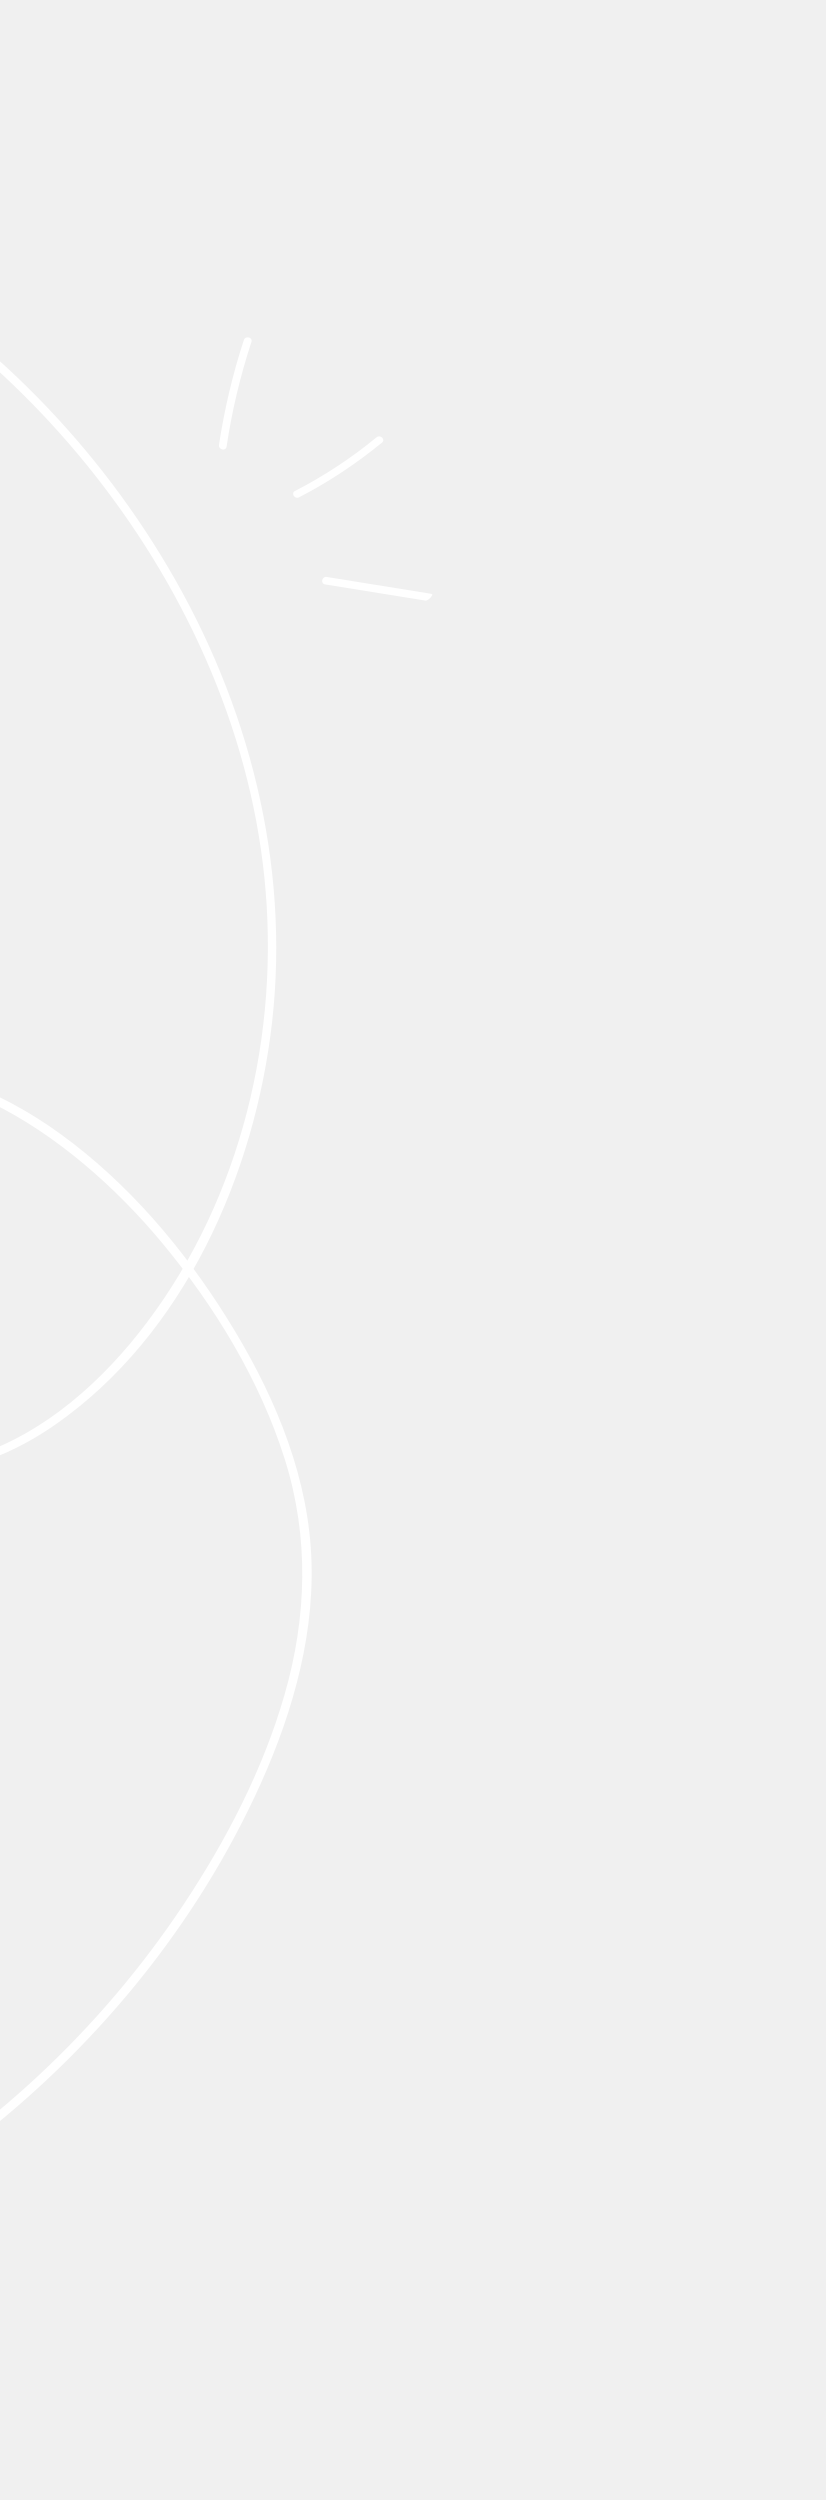
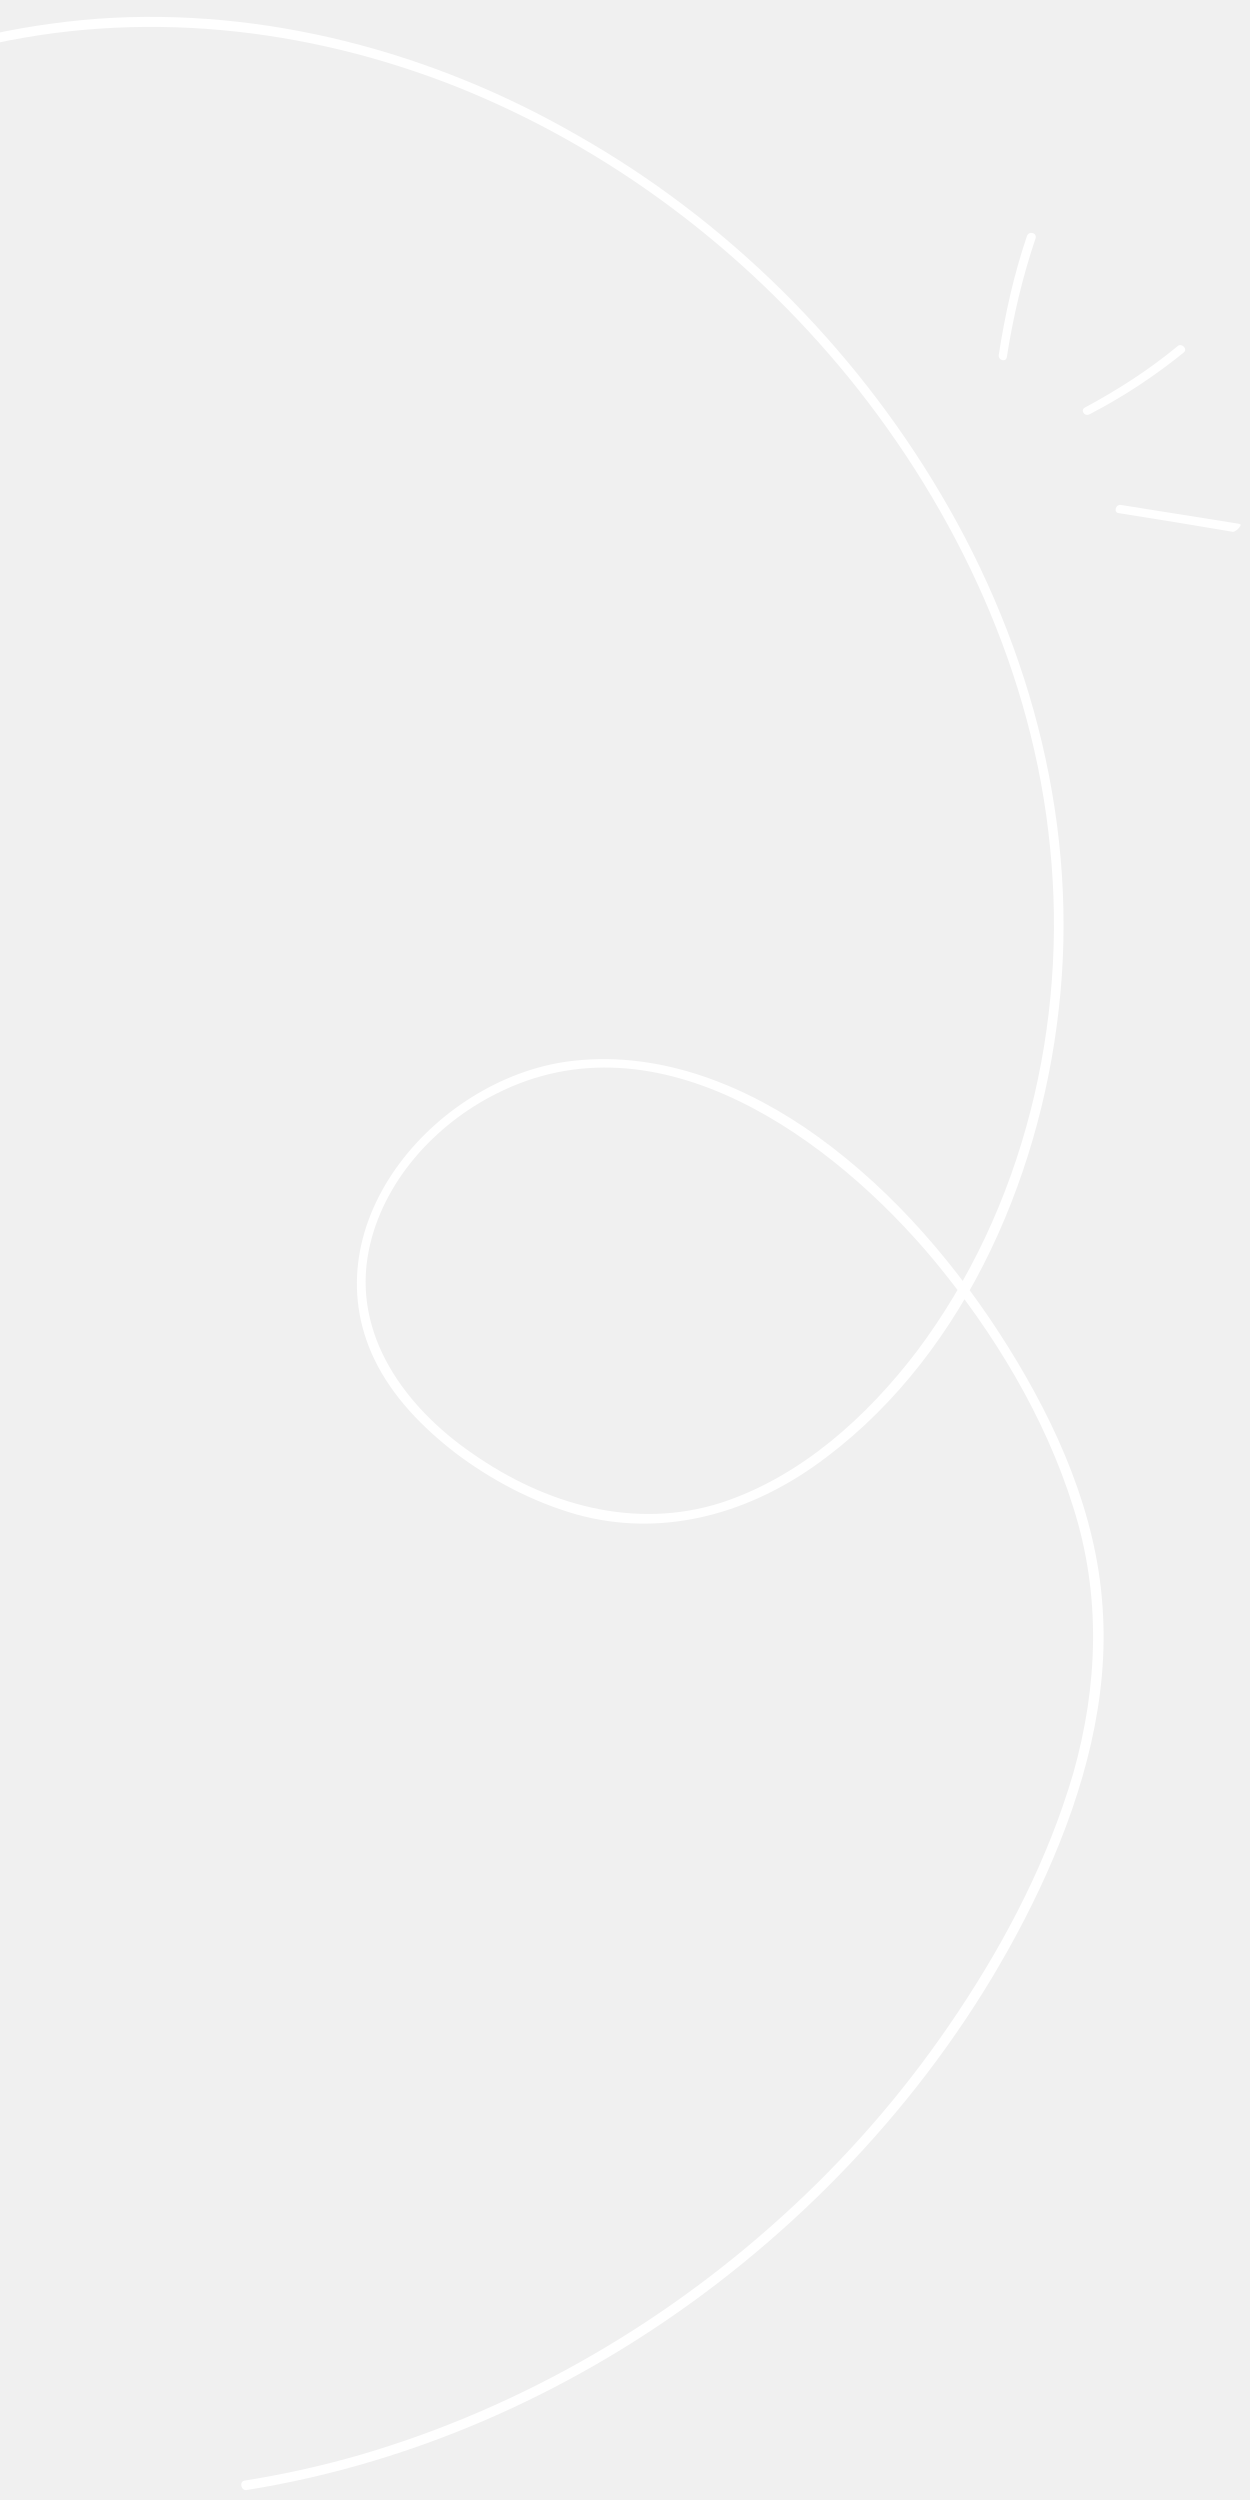
- <svg xmlns="http://www.w3.org/2000/svg" width="150" height="454" viewBox="0 0 150 454" fill="none">
-   <g clip-path="url(#clip0_1819_400)">
-     <path d="M54.314 90.309C59.691 87.532 64.712 84.182 69.381 80.37C70.063 79.789 69.049 78.848 68.367 79.429C63.809 83.181 58.84 86.446 53.573 89.162C52.773 89.552 53.514 90.726 54.314 90.309Z" fill="white" />
-     <path d="M41.15 81.106C42.109 74.659 43.632 68.277 45.666 62.072C45.918 61.227 44.56 60.911 44.281 61.757C42.247 67.962 40.752 74.343 39.764 80.791C39.654 81.687 41.012 82.004 41.15 81.106Z" fill="white" />
-     <path d="M59.032 106.128C65.324 107.142 71.588 108.156 77.88 109.169C78.755 109.307 79.102 107.956 78.199 107.82C71.907 106.806 65.643 105.792 59.351 104.779C58.476 104.613 58.129 105.964 59.032 106.128Z" fill="white" />
-   </g>
-   <g clip-path="url(#clip1_1819_400)">
-     <path d="M-80.454 422.438C-53.085 417.951 -27.207 406.168 -5.252 389.356C17.129 372.231 35.779 349.629 47.367 323.859C53.382 310.471 57.492 295.775 56.434 280.997C55.369 266.111 49.125 252.012 41.28 239.473C33.301 226.681 23.18 214.752 10.907 205.882C-0.272 197.784 -14.017 192.191 -28.022 193.655C-49.705 195.932 -70.618 219.607 -60.14 241.467C-57.23 247.519 -52.447 252.449 -47.134 256.461C-41.378 260.799 -34.774 264.332 -27.817 266.285C-14.451 270.049 -1.054 266.485 10.113 258.661C33.465 242.341 46.315 213.173 49.42 185.548C52.661 156.778 45.187 127.837 30.526 103.038C16.523 79.282 -3.676 59.226 -27.664 45.551C-50.839 32.346 -77.711 25.122 -104.437 27.041C-110.901 27.506 -117.37 28.528 -123.665 30.036C-124.602 30.264 -124.229 31.739 -123.277 31.484C-97.833 25.362 -71.071 28.291 -46.855 37.934C-22.441 47.657 -0.877 63.955 15.652 84.306C33.067 105.729 45.256 131.9 48.03 159.526C50.892 187.727 43.835 217.408 26.655 240.194C18.721 250.724 8.201 260.216 -4.526 264.376C-18.54 268.948 -32.757 264.657 -44.529 256.496C-55.102 249.168 -63.736 237.572 -60.988 224.082C-58.758 213.127 -50.374 203.941 -40.588 198.993C-14.599 185.804 13.3 206.284 29.385 225.645C38.986 237.204 47.21 250.662 51.739 265.065C56.164 279.162 55.741 293.715 51.652 307.829C47.746 321.384 41.103 334.164 33.329 345.87C25.808 357.199 16.957 367.62 7.021 376.889C-12.565 395.173 -36.347 409.146 -62.104 416.661C-68.295 418.474 -74.571 419.887 -80.947 420.928C-81.801 421.135 -81.413 422.583 -80.454 422.438Z" fill="white" />
-   </g>
+ <svg xmlns="http://www.w3.org/2000/svg" version="1.2" viewBox="0 0 200 400" width="200" height="400">
  <defs>
-     <clipPath id="clip0_1819_400">
-       <rect x="39.107" y="61.459" width="38" height="49" rx="2" transform="rotate(-1.94609 39.1068 61.4585)" fill="white" />
+     <clipPath clipPathUnits="userSpaceOnUse" id="cp1">
+       <path d="m159.17 39.46c-0.03-1.11 0.83-2.03 1.94-2.07l33.98-1.15c1.1-0.04 2.03 0.82 2.06 1.93l1.53 44.97c0.04 1.1-0.83 2.03-1.93 2.07l-33.98 1.15c-1.1 0.04-2.03-0.82-2.07-1.93z" />
    </clipPath>
-     <clipPath id="clip1_1819_400">
-       <rect x="-26.657" y="453.707" width="296" height="353" rx="2" transform="rotate(-150 -26.6565 453.707)" fill="white" />
+     <clipPath clipPathUnits="userSpaceOnUse" id="cp2">
+       <path d="m94.34 427.97c-0.55 0.96-1.77 1.29-2.73 0.74l-252.88-146c-0.95-0.56-1.28-1.78-0.73-2.74l174.5-302.24c0.55-0.95 1.78-1.28 2.73-0.73l252.88 146c0.96 0.55 1.29 1.78 0.73 2.73z" />
    </clipPath>
  </defs>
+   <style>
+ 		.s0 { fill: #ffffff } 
+ 	</style>
+   <g id="Clip-Path" clip-path="url(#cp1)">
+     <g id="Layer">
+       <path id="Layer" class="s0" d="m173.6 65.2c5.2-2.8 10.2-6 14.8-9.8 0.6-0.6 1.7 0.4 1 1-4.7 3.8-9.7 7.1-15.1 9.9-0.8 0.4-1.5-0.7-0.7-1.1z" />
+       <path id="Layer" class="s0" d="m159.8 56.8c1-6.5 2.4-12.8 4.5-19 0.3-0.9 1.6-0.6 1.4 0.3-2.1 6.2-3.6 12.6-4.6 19-0.1 0.9-1.4 0.6-1.3-0.3z" />
+       <path id="Layer" class="s0" d="m179.4 80.8q9.4 1.5 18.8 3c0.9 0.2 0.6 1.5-0.3 1.4q-9.4-1.6-18.9-3.1c-0.9-0.1-0.5-1.5 0.4-1.3z" />
+     </g>
+   </g>
+   <g id="Clip-Path" clip-path="url(#cp2)">
+     <g id="Layer">
+       <path id="Layer" class="s0" d="m39.1 396.9q9.5-1.5 18.8-4.2c25.8-7.6 49.5-21.5 69.1-39.8 10-9.3 18.8-19.7 26.3-31 7.8-11.7 14.4-24.5 18.4-38.1 4-14.1 4.5-28.6 0-42.7-4.5-14.4-12.7-27.9-22.3-39.5-16.1-19.3-44-39.8-70-26.6-9.8 4.9-18.2 14.1-20.4 25.1-2.7 13.5 5.9 25.1 16.5 32.4 11.7 8.2 26 12.4 40 7.9 12.7-4.2 23.2-13.7 31.2-24.2 17.1-22.8 24.2-52.5 21.3-80.7-2.7-27.6-14.9-53.8-32.3-75.2-16.6-20.3-38.1-36.6-62.6-46.4-24.2-9.6-50.9-12.5-76.4-6.4-0.9 0.2-1.3-1.2-0.4-1.5 6.3-1.5 12.8-2.5 19.3-3 26.7-1.9 53.6 5.3 76.7 18.6 24 13.6 44.2 33.7 58.2 57.4 14.7 24.8 22.2 53.8 18.9 82.5-3.1 27.7-15.9 56.8-39.3 73.2-11.2 7.8-24.6 11.3-37.9 7.6-7-2-13.6-5.5-19.3-9.8-5.3-4.1-10.1-9-13-15-10.5-21.9 10.4-45.6 32.1-47.8 14-1.5 27.7 4.1 38.9 12.2 12.3 8.9 22.4 20.8 30.4 33.6 7.8 12.5 14.1 26.6 15.1 41.5 1.1 14.8-3 29.5-9 42.9-11.6 25.7-30.3 48.3-52.7 65.5-21.9 16.8-47.8 28.6-75.2 33-0.9 0.2-1.3-1.3-0.4-1.5z" />
+     </g>
+   </g>
</svg>
